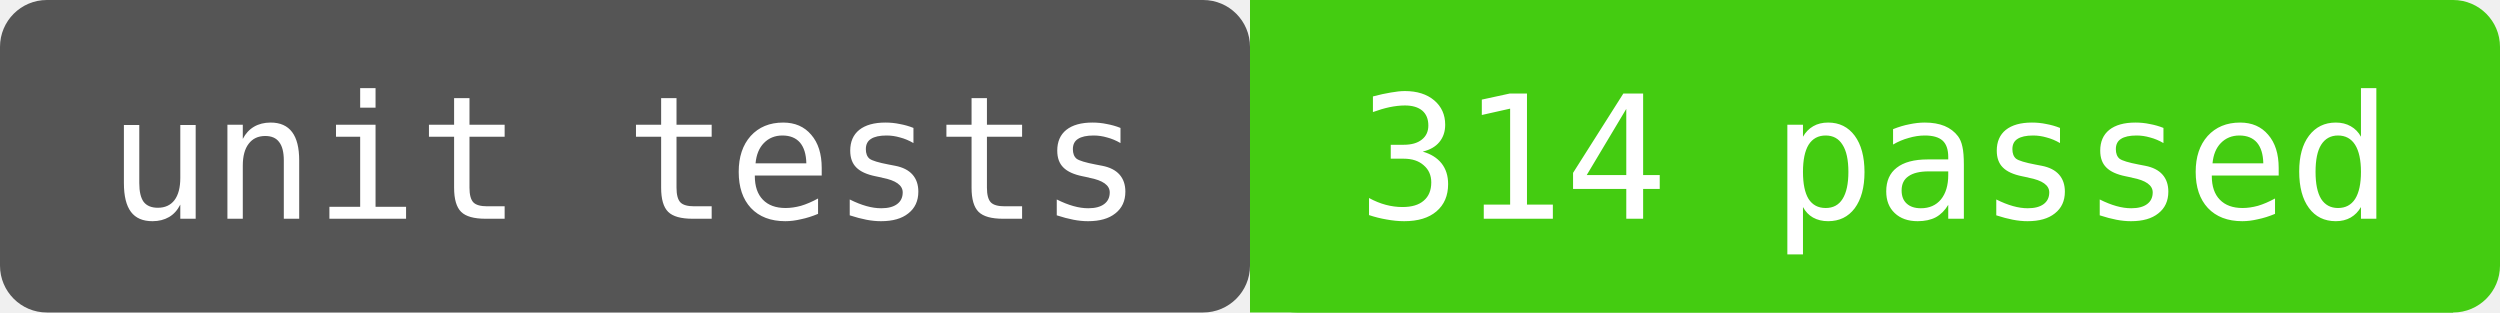
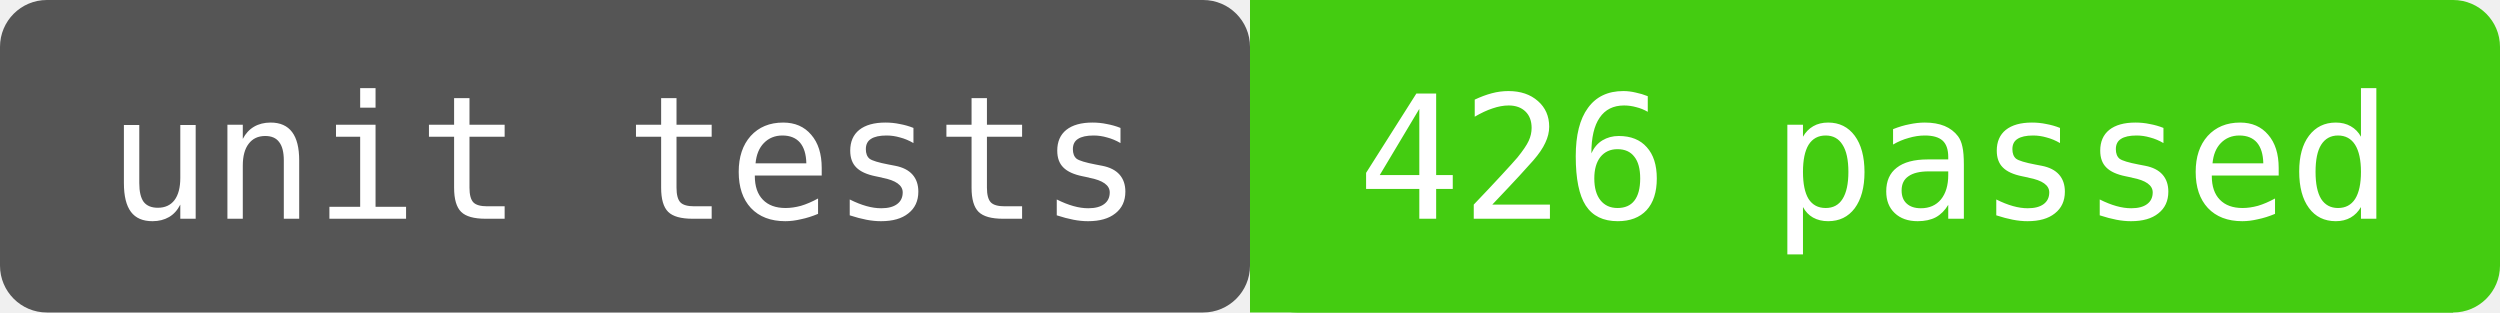
- <svg xmlns="http://www.w3.org/2000/svg" width="160" height="20" viewBox="0 0 160 20" role="img" aria-label="unit tests: 314 passed">
+ <svg xmlns="http://www.w3.org/2000/svg" width="160" height="20" viewBox="0 0 160 20" role="img" aria-label="unit tests: 426 passed">
  <rect width="80" height="20" rx="3" fill="#555" />
  <rect x="80" width="80" height="20" rx="3" fill="#4c1" />
  <rect x="80" width="77" height="20" fill="#4c1" />
  <text x="40" y="14" font-family="monospace" font-size="11" fill="#fff" text-anchor="middle">unit tests</text>
-   <text x="120" y="14" font-family="monospace" font-size="11" fill="#fff" text-anchor="middle">314 passed</text>
+   <text x="120" y="14" font-family="monospace" font-size="11" fill="#fff" text-anchor="middle">426 passed</text>
</svg>
